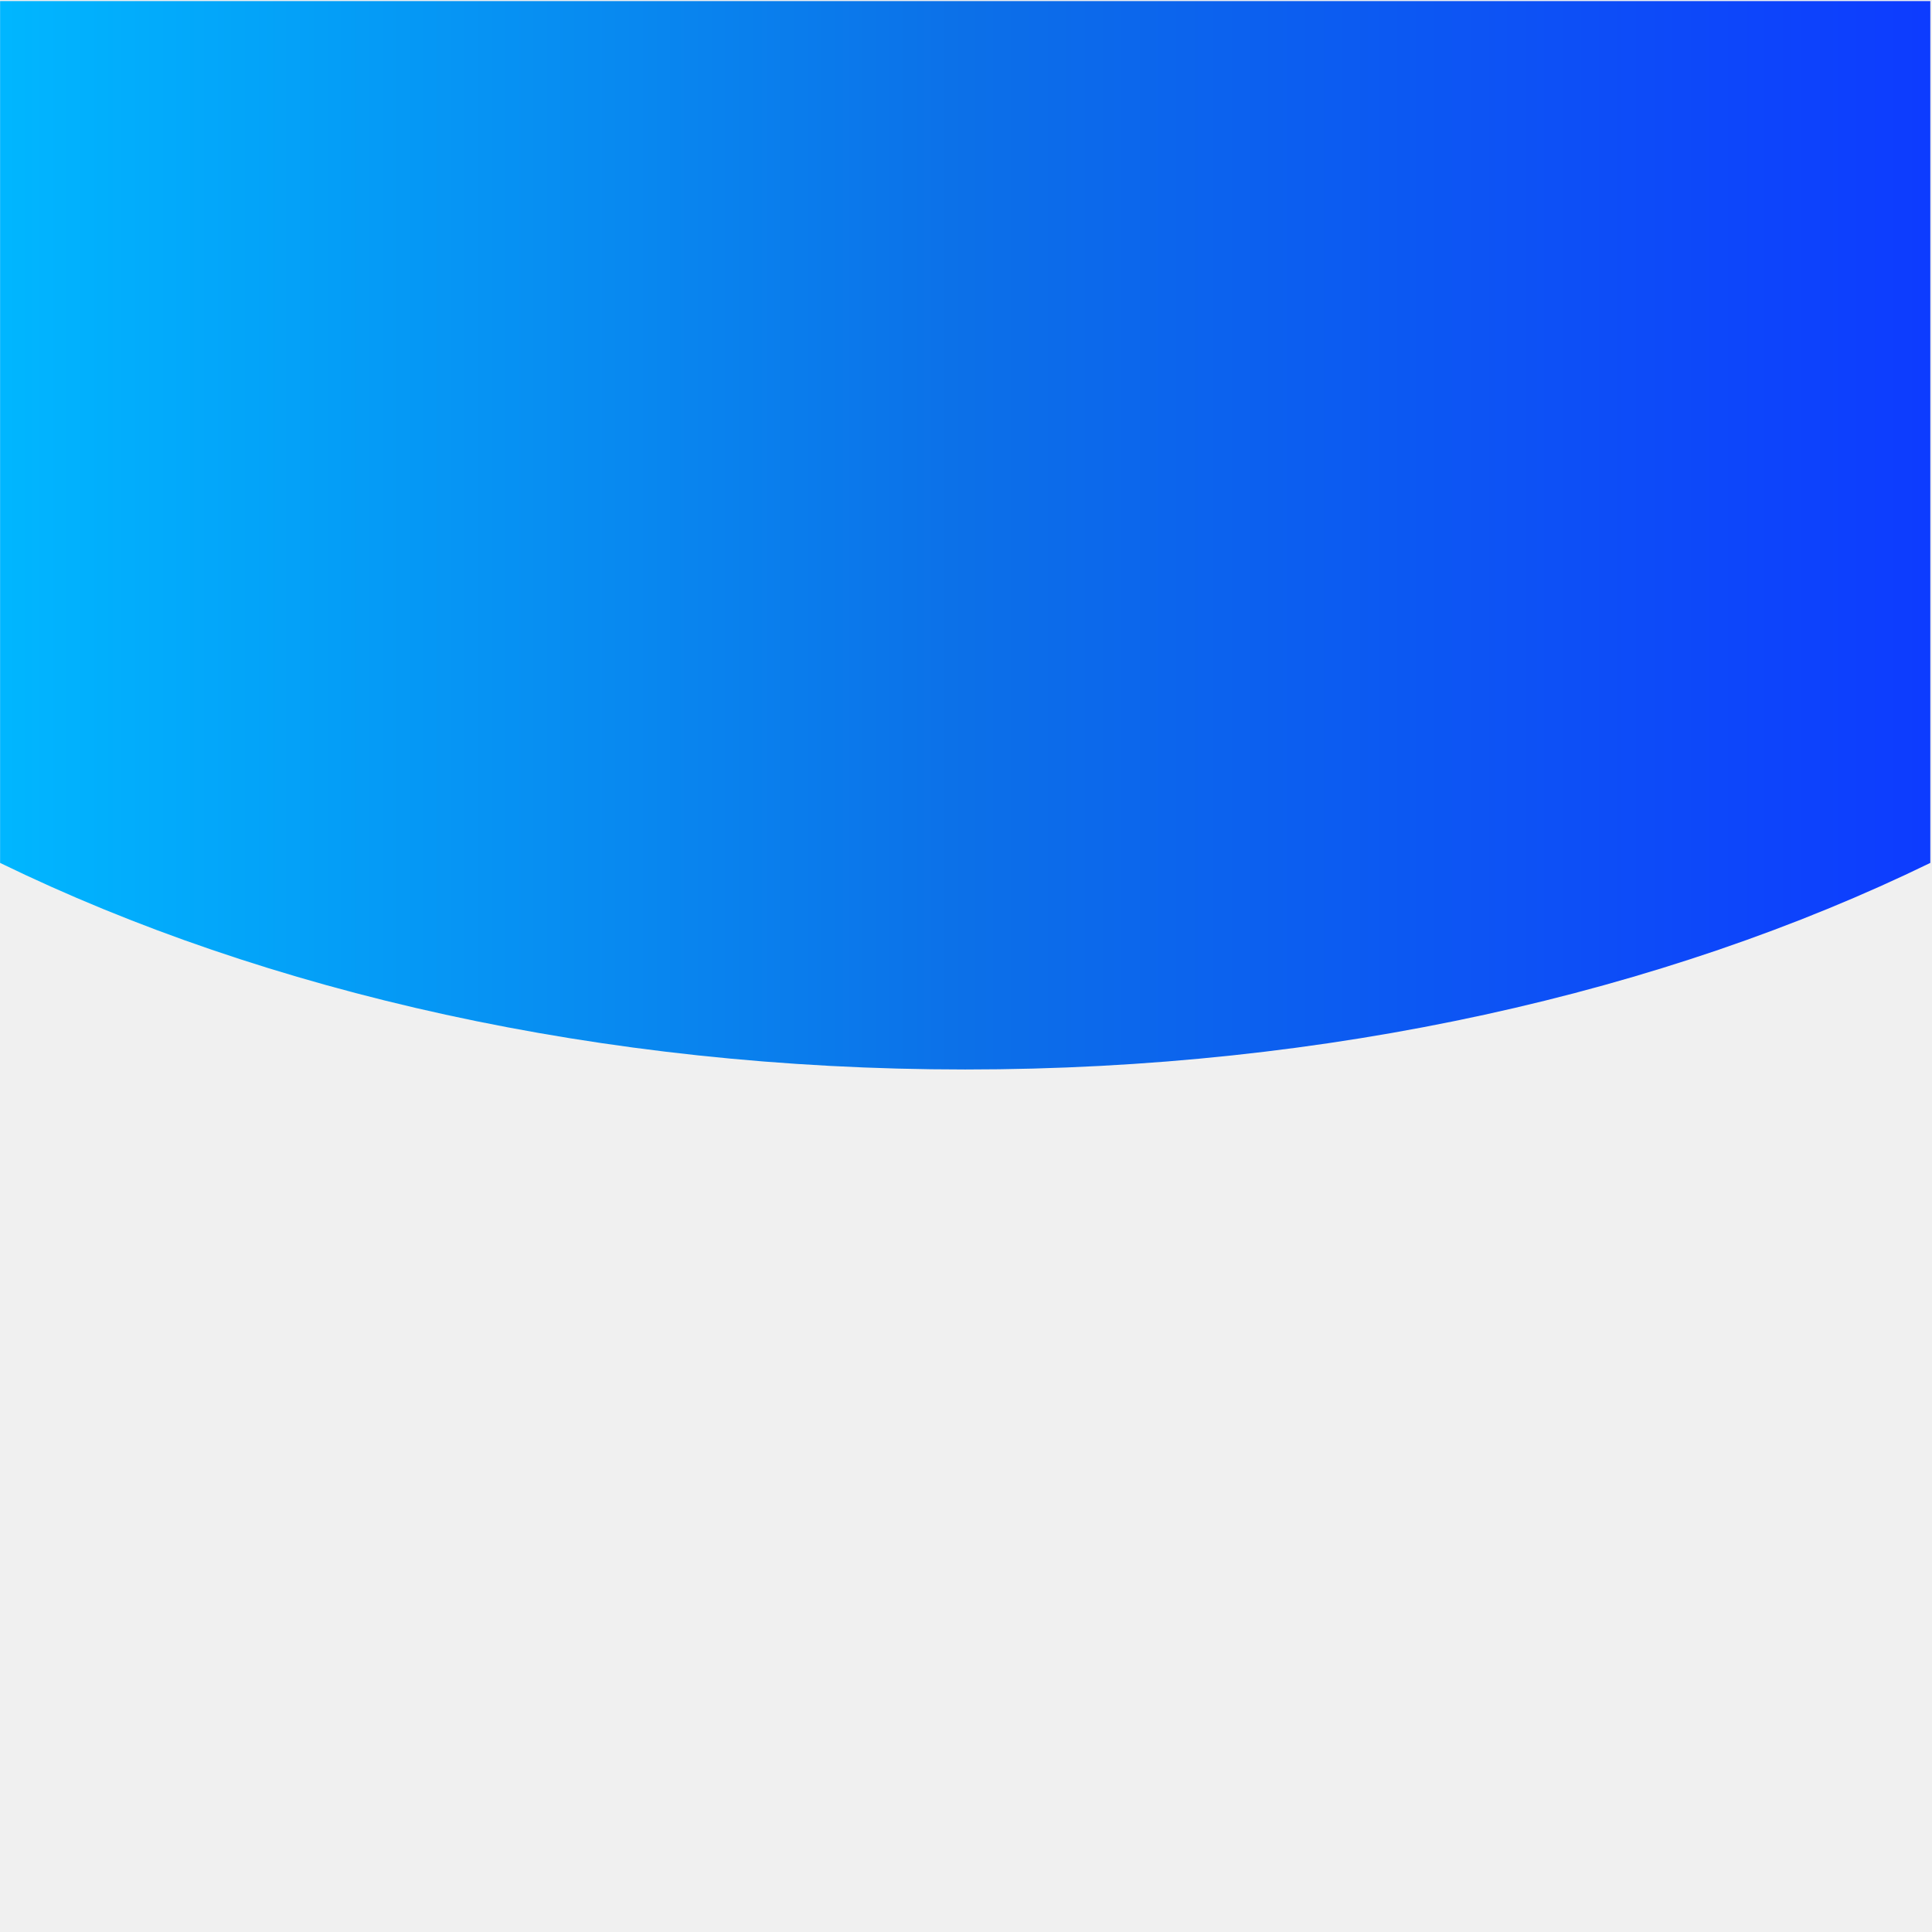
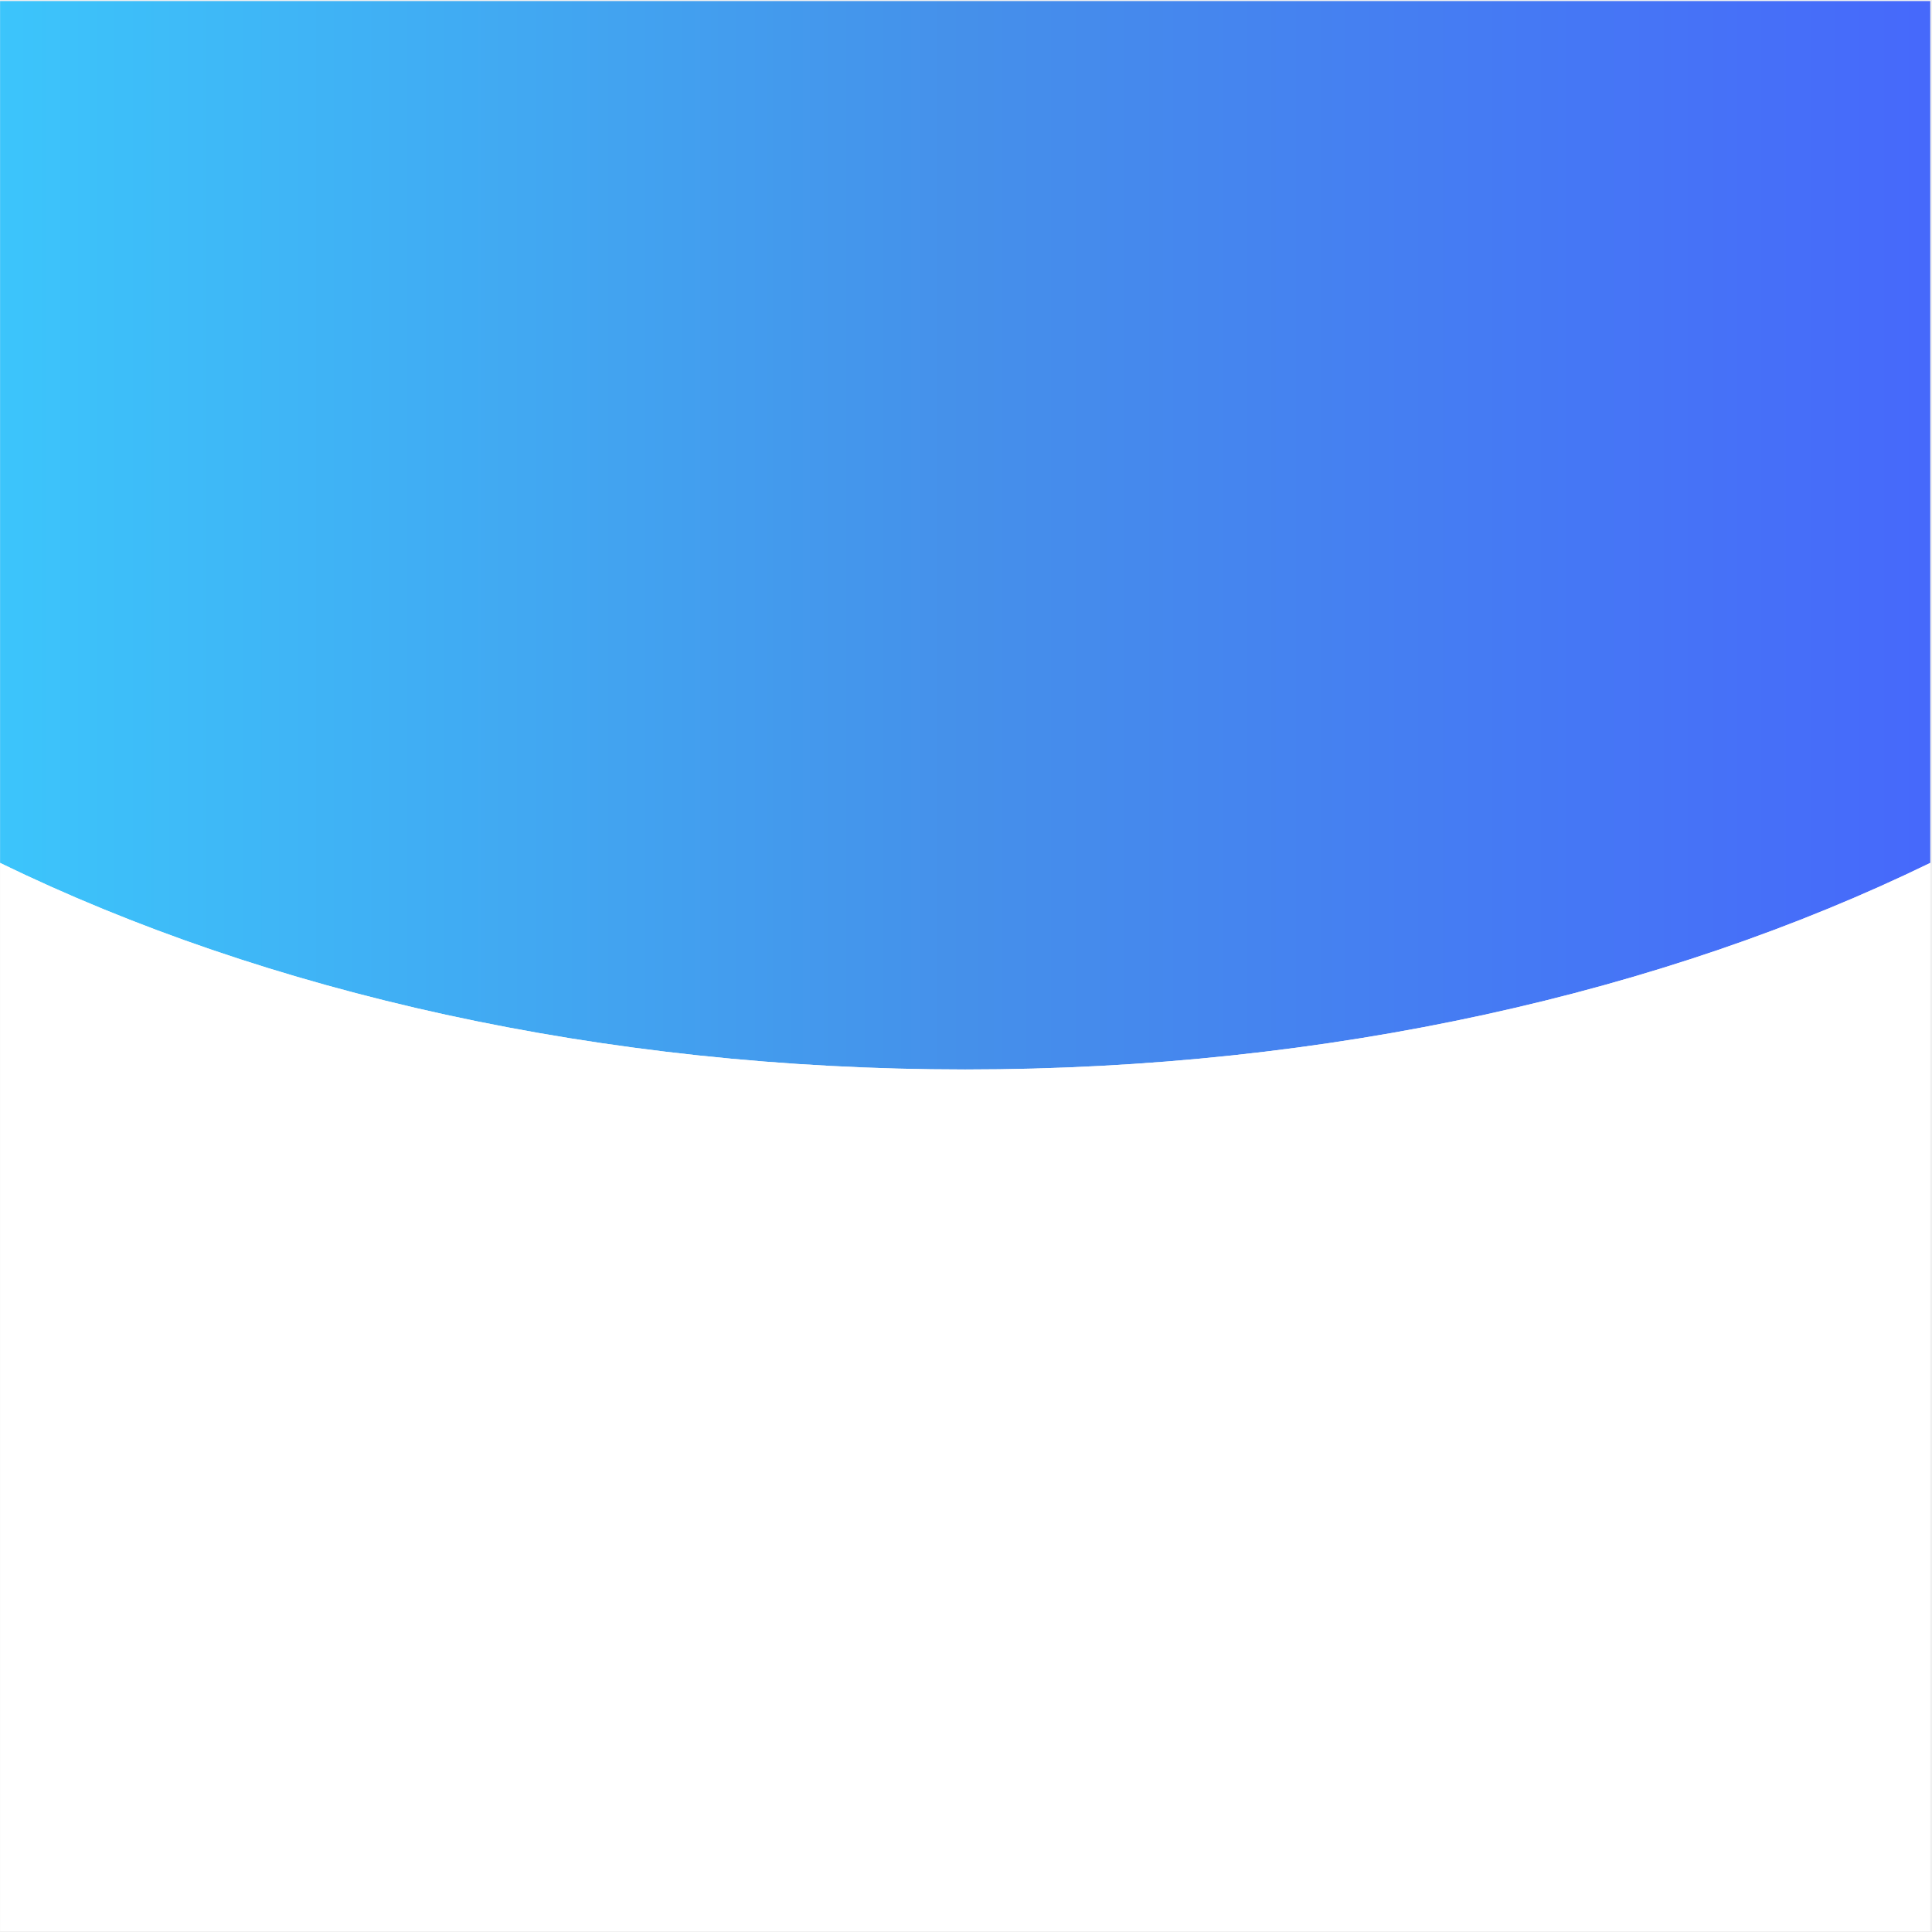
<svg xmlns="http://www.w3.org/2000/svg" width="100%" height="100%" viewBox="0 0 1081 1081" version="1.1" xml:space="preserve" style="fill-rule:evenodd;clip-rule:evenodd;stroke-linejoin:round;stroke-miterlimit:2;">
-   <rect id="mbackground" x="0.052" y="0.609" width="1080" height="1080" style="fill:none;" />
-   <path d="M0.052,0.609l1080,0l0,482.209c-148.674,72.38 -336.238,115.583 -540,115.583c-203.762,0 -391.326,-43.203 -540,-115.583l0,-482.209Z" style="fill:url(#_Linear1);" />
+   <g transform="matrix(1,0,0,1,-5476,-2429)">
+     <g transform="matrix(1,0,0,1,2201.08,0)">
+       <g id="mbackground" transform="matrix(0.5625,0,0,1,2166.84,2429.61)">
+         <rect x="1970" y="0" width="1920" height="1080" style="fill:none;" />
+         <clipPath id="_clip1">
+           <rect x="1970" y="0" width="1920" height="1080" />
+         </clipPath>
+         <g clip-path="url(#_clip1)">
+           <g transform="matrix(2.87644,0,0,1,-4289.88,84.7632)">
+             <path d="M2176.26,-84.763L2843.74,-84.763L2843.74,397.445C2751.86,469.826 2635.93,513.028 2510,513.028C2384.07,513.028 2268.14,469.826 2176.26,397.445L2176.26,-84.763Z" style="fill:url(#_Linear2);" />
+           </g>
+           <g transform="matrix(1.77778,0,0,1,-7765.2,-2429.61)">
+             <path d="M5476.05,2911.82C5624.73,2984.2 5812.29,3027.4 6016.05,3027.4C6219.81,3027.4 6407.38,2984.2 6556.05,2911.82L6556.05,3509.61L5476.05,3509.61L5476.05,2911.82Z" style="fill:white;" />
+           </g>
+         </g>
+       </g>
+     </g>
+   </g>
  <defs>
-     <linearGradient id="_Linear1" x1="0" y1="0" x2="1" y2="0" gradientUnits="userSpaceOnUse" gradientTransform="matrix(1080,-1.13687e-13,7.02638e-14,667.491,0.0517055,60.6093)">
-       <stop offset="0" style="stop-color:#00b7ff;stop-opacity:1" />
-       <stop offset="0.5" style="stop-color:#0c70e8;stop-opacity:1" />
-       <stop offset="1" style="stop-color:#0d3bff;stop-opacity:1" />
+     <linearGradient id="_Linear2" x1="0" y1="0" x2="1" y2="0" gradientUnits="userSpaceOnUse" gradientTransform="matrix(667.491,-1.13687e-13,4.34263e-14,667.491,2176.25,-24.7632)">
+       <stop offset="0" style="stop-color:rgb(0,183,255);stop-opacity:0.75" />
+       <stop offset="0.5" style="stop-color:rgb(12,112,232);stop-opacity:0.75" />
+       <stop offset="1" style="stop-color:rgb(13,59,255);stop-opacity:0.75" />
    </linearGradient>
  </defs>
</svg>
